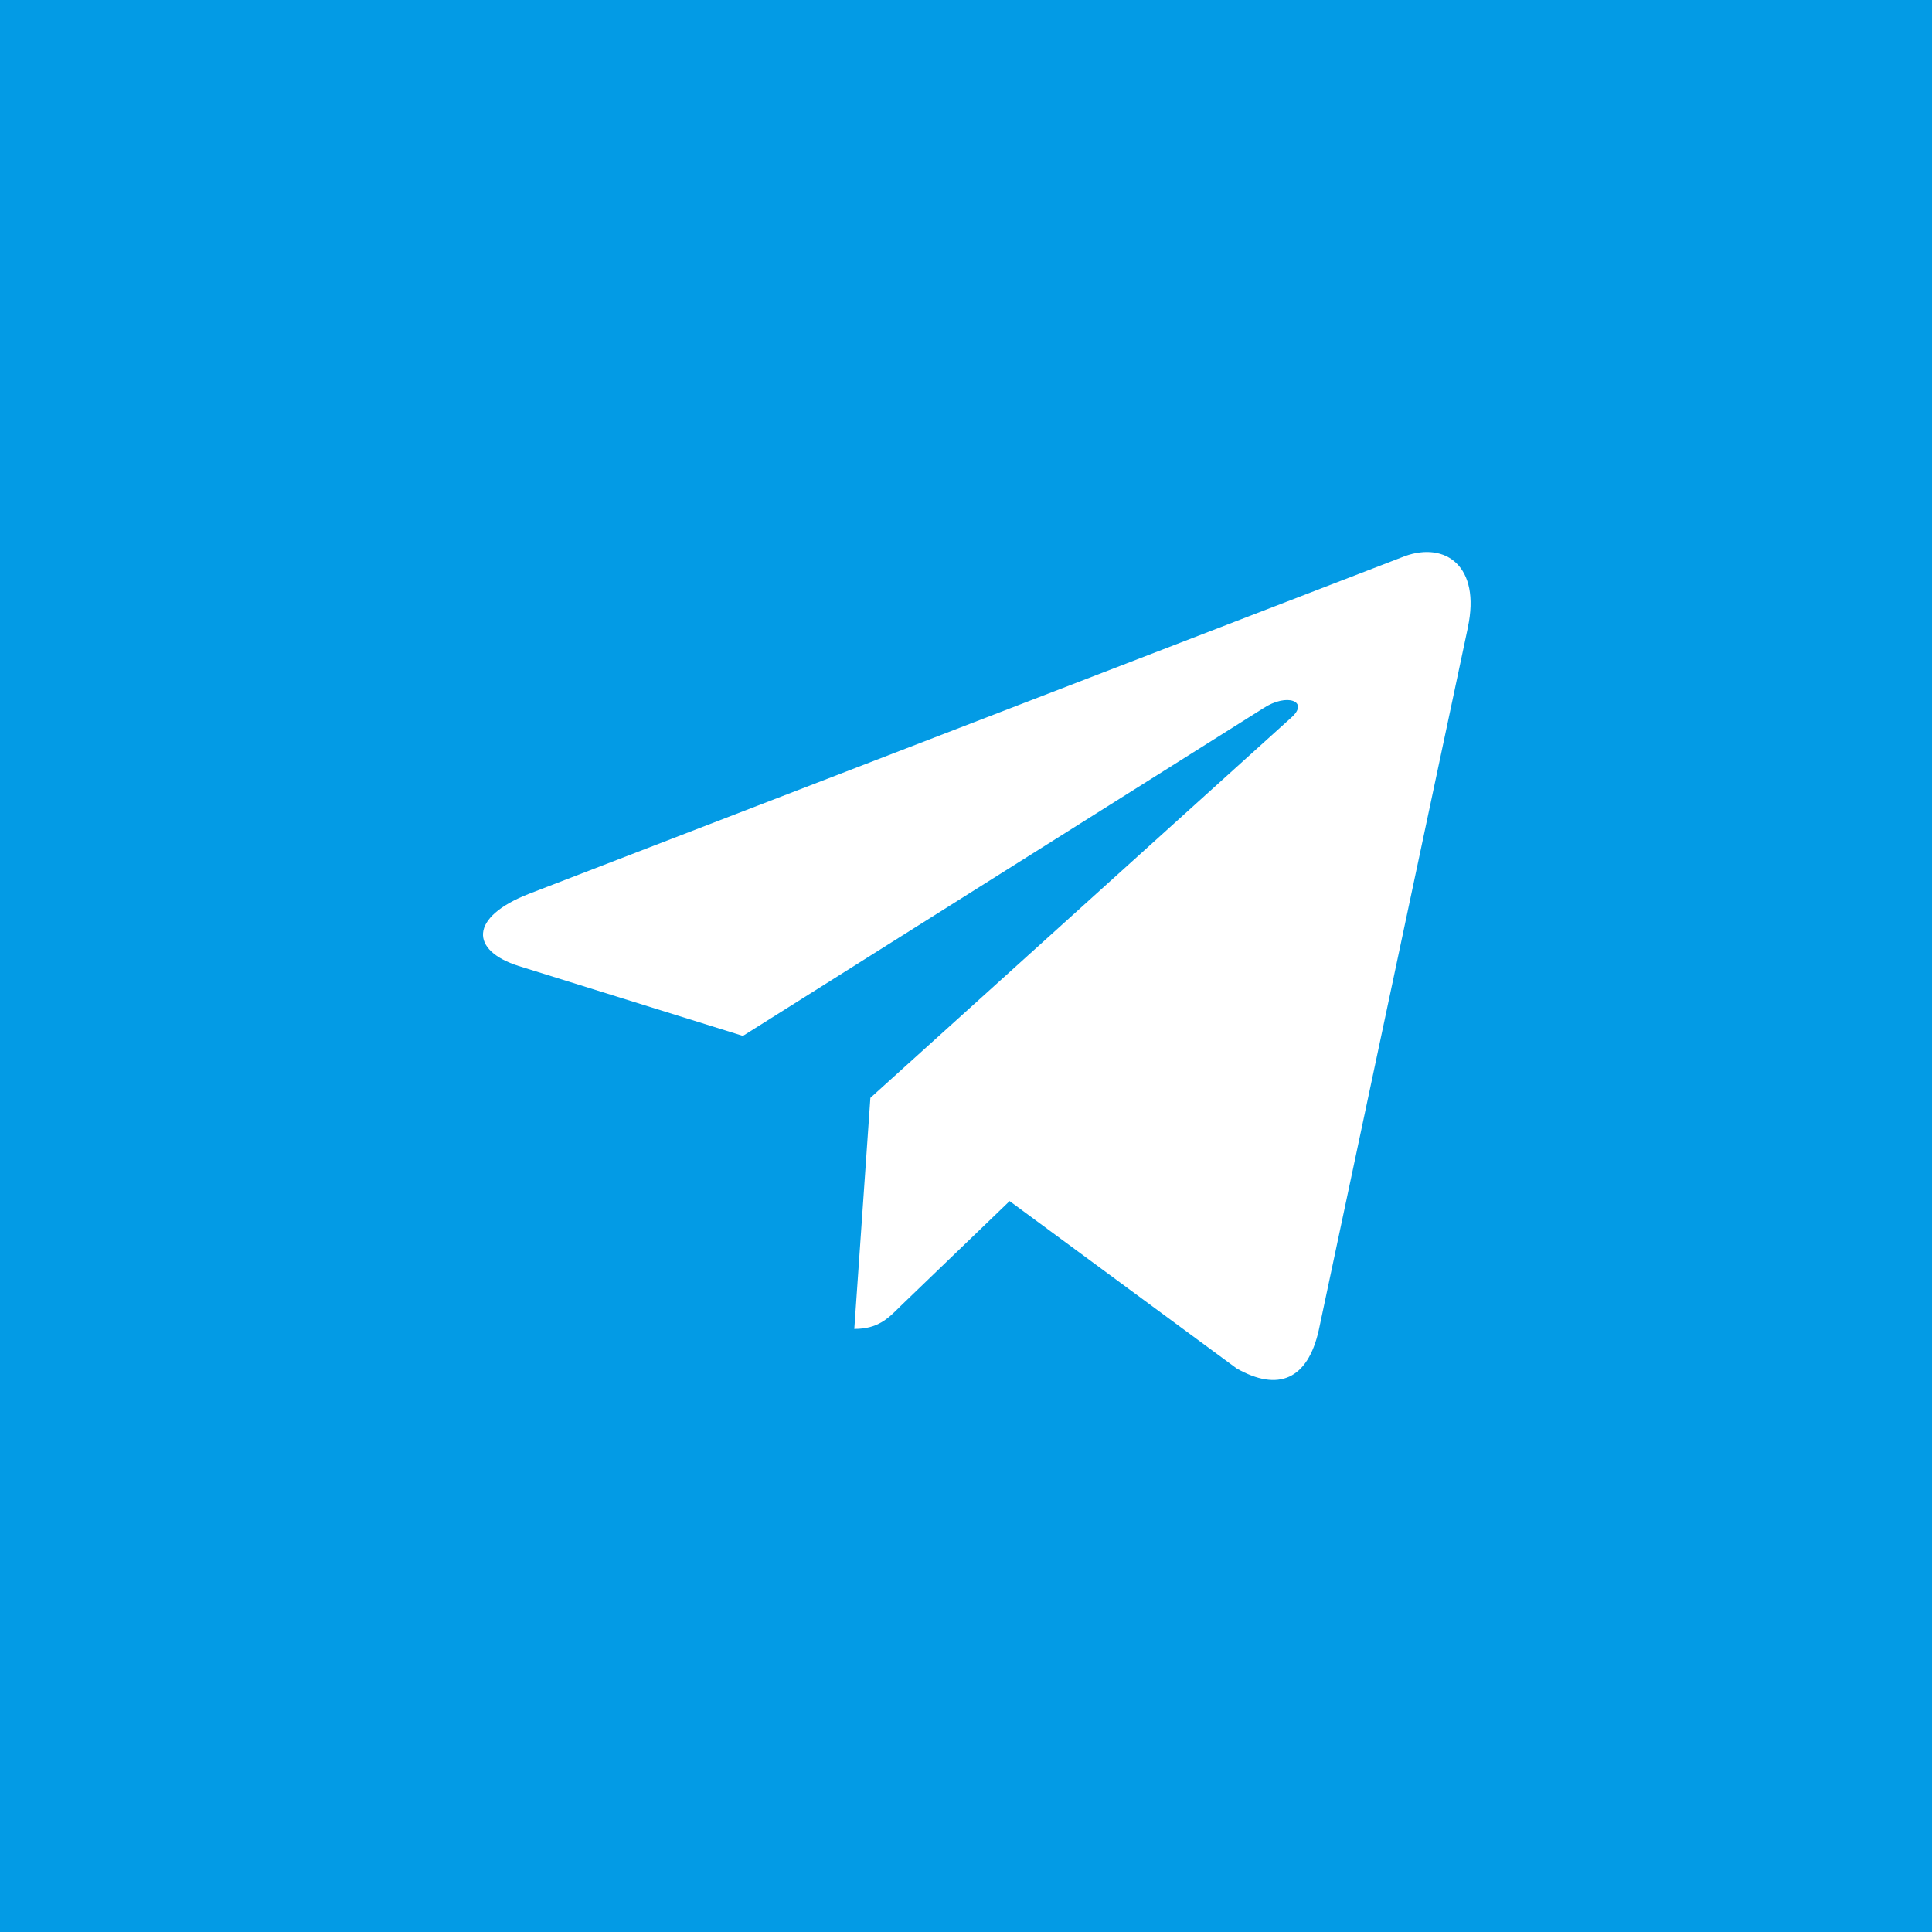
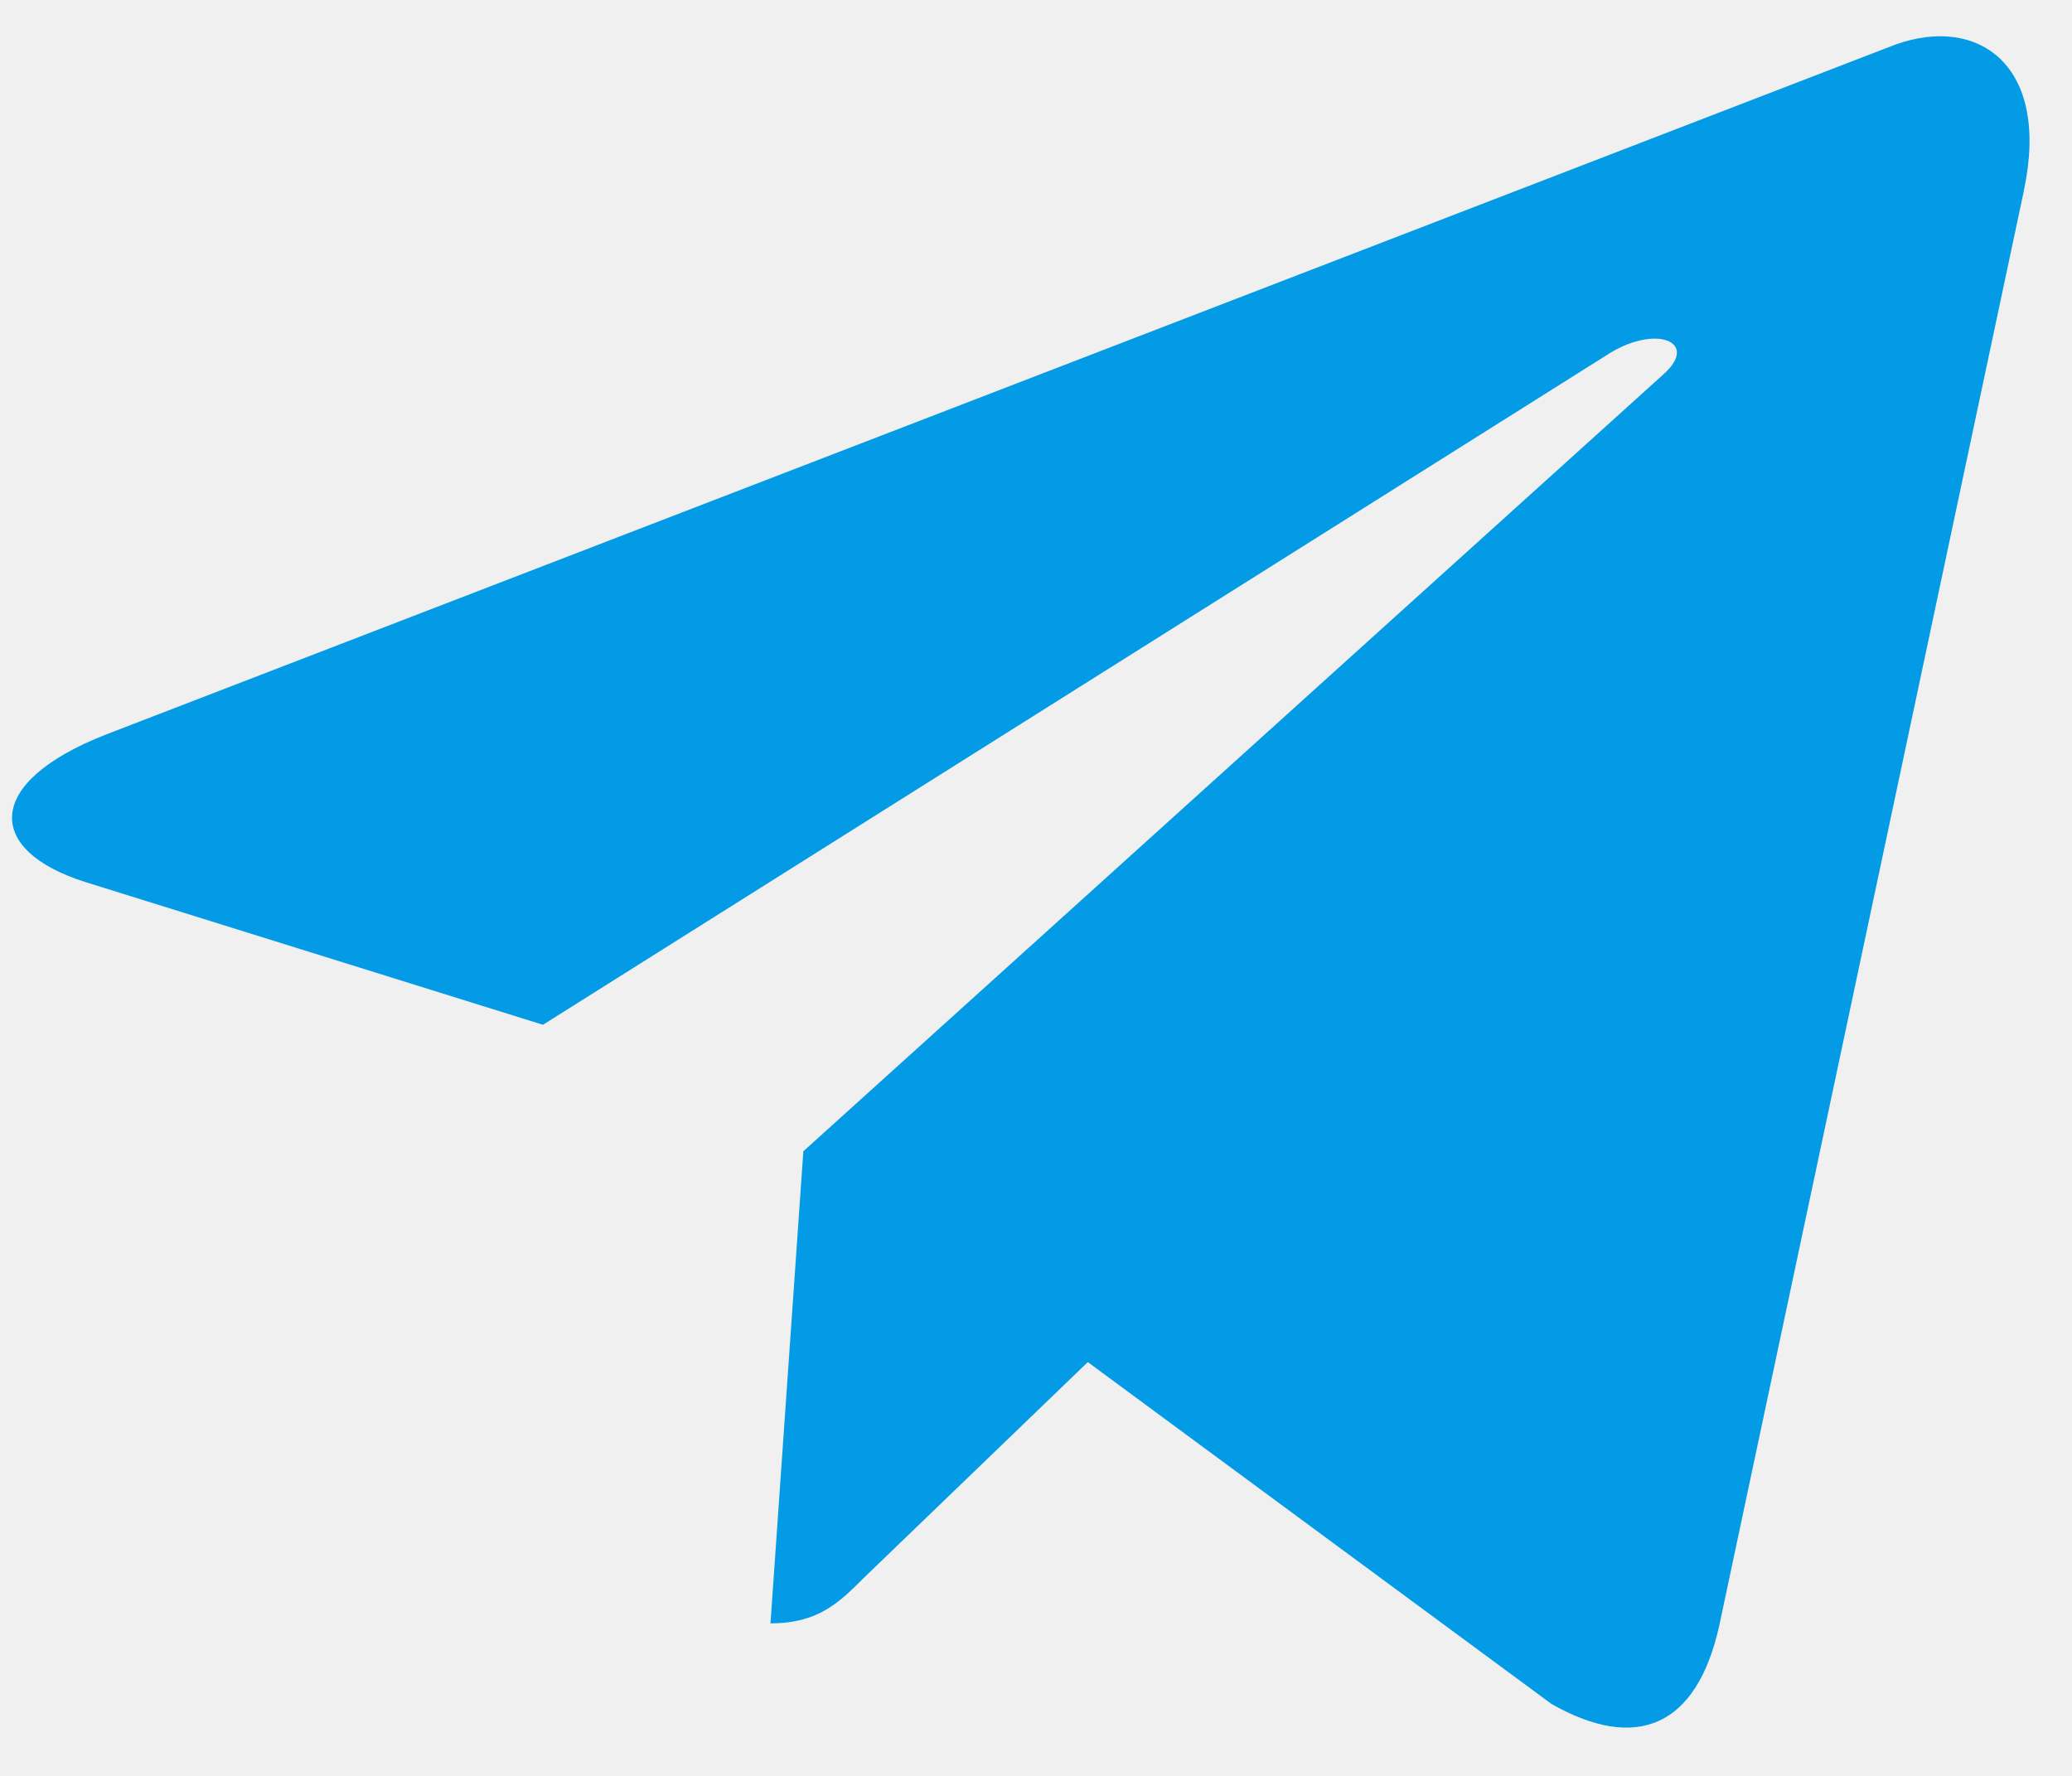
- <svg xmlns="http://www.w3.org/2000/svg" width="28" height="28" viewBox="0 0 28 28" fill="none">
-   <rect width="28" height="28" fill="#039BE5" />
-   <path d="M7.666 12.954L20.36 8.06C20.949 7.847 21.463 8.204 21.273 9.094L21.274 9.093L19.113 19.276C18.952 19.997 18.523 20.173 17.923 19.833L14.632 17.407L13.044 18.936C12.869 19.112 12.721 19.26 12.381 19.26L12.614 15.911L18.714 10.4C18.98 10.166 18.655 10.035 18.305 10.267L10.767 15.013L7.517 14C6.812 13.776 6.796 13.294 7.666 12.954Z" fill="white" />
+ <svg xmlns="http://www.w3.org/2000/svg" width="21" height="18" viewBox="0 0 21 18" fill="none">
+   <path d="M1.074 7.445L19.207 0.453C20.049 0.149 20.784 0.659 20.512 1.931L20.513 1.93L17.425 16.476C17.197 17.507 16.584 17.758 15.726 17.272L11.025 13.806L8.757 15.991C8.506 16.242 8.294 16.454 7.809 16.454L8.142 11.669L16.857 3.796C17.236 3.462 16.772 3.274 16.272 3.607L5.503 10.387L0.861 8.939C-0.147 8.619 -0.169 7.931 1.074 7.445Z" fill="#039BE5" />
</svg>
